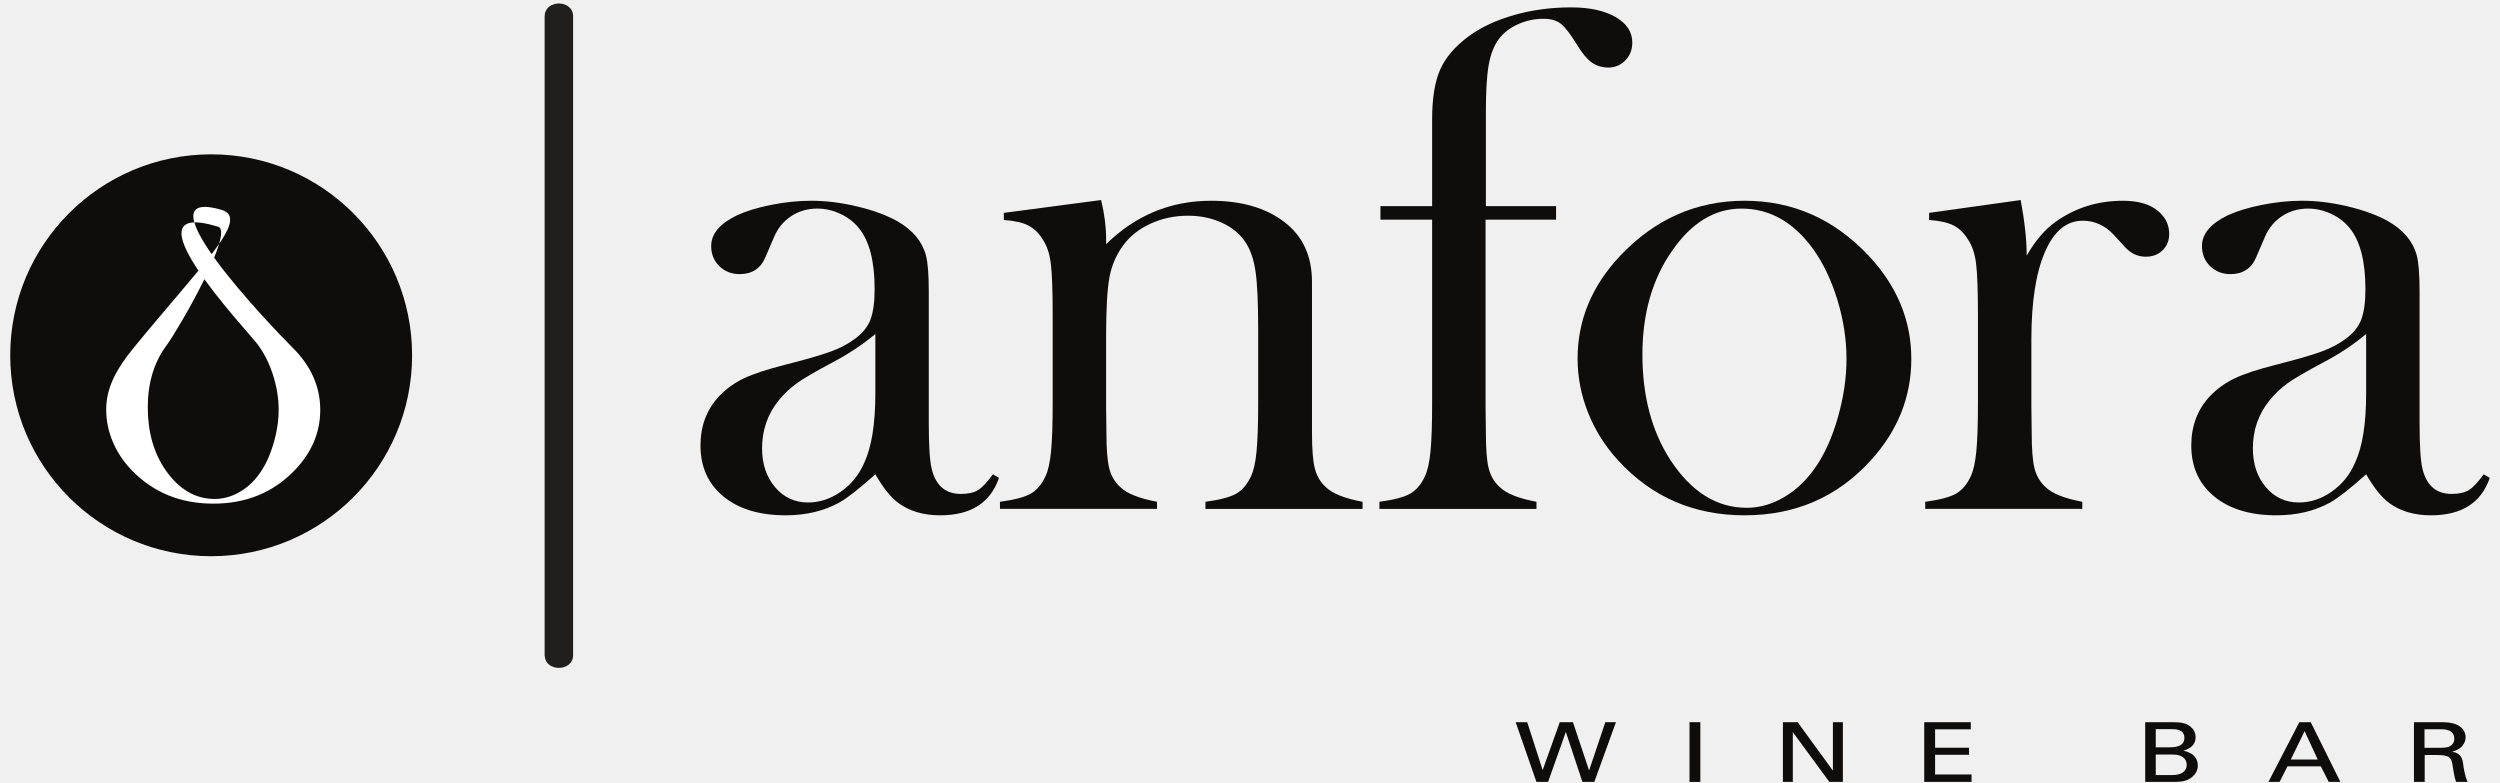
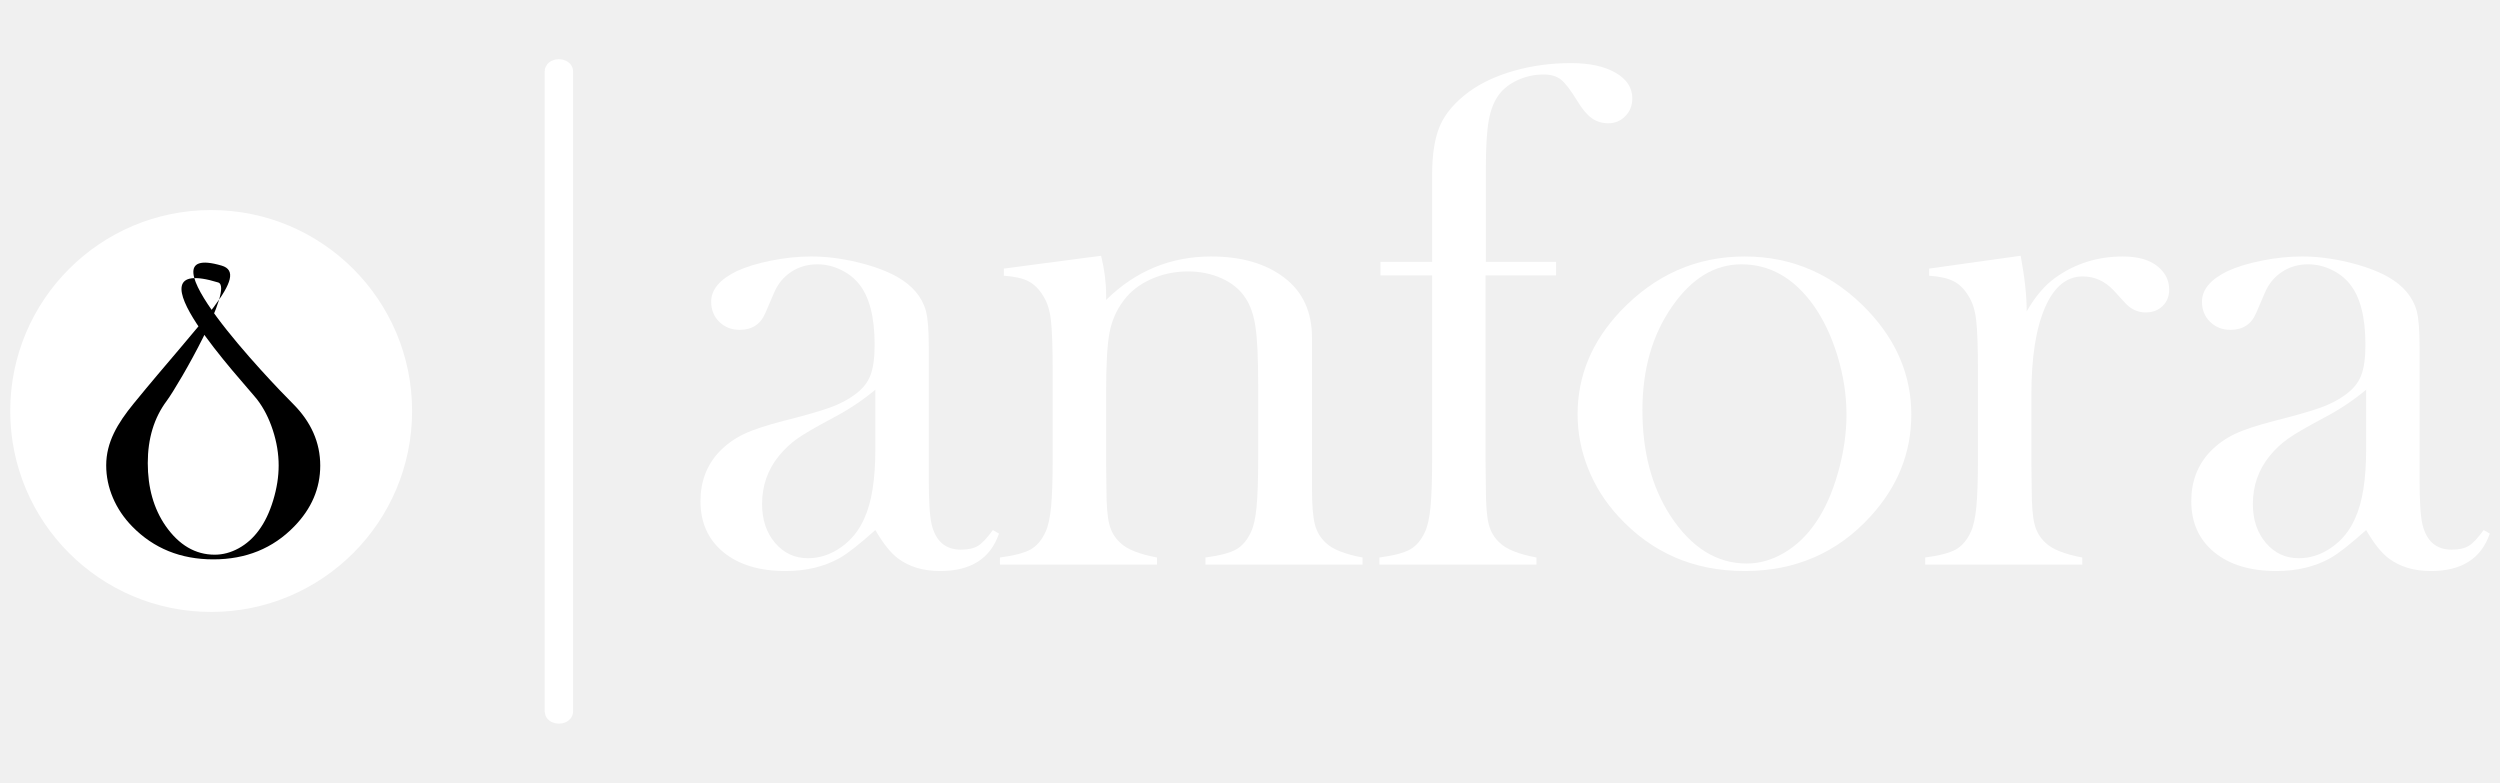
<svg xmlns="http://www.w3.org/2000/svg" xmlns:xlink="http://www.w3.org/1999/xlink" width="990" height="310" viewBox="0 0 792 248" version="1.1" id="svg2">
  <defs id="defs4">
    <g id="g6">
      <symbol overflow="visible" id="glyph0-0" style="overflow:visible">
        <path style="stroke:none" d="m 5.844,0 0,-117.312 46.922,0 0,117.312 z m 41.078,-5.844 0,-105.625 -35.234,0 0,105.625 z" id="path9" />
      </symbol>
      <symbol overflow="visible" id="glyph0-1" style="overflow:visible">
        <path style="stroke:none" d="" id="path12" />
      </symbol>
      <symbol overflow="visible" id="glyph0-2" style="overflow:visible">
        <path style="stroke:none" d="m 75.797,-8.344 1.469,0.859 c -2.062,6.023 -6.793,9.031 -14.188,9.031 -4.062,0 -7.445,-1.008 -10.141,-3.016 -1.773,-1.312 -3.605,-3.602 -5.5,-6.875 -3.836,3.438 -6.727,5.703 -8.672,6.797 -3.73,2.062 -8.059,3.094 -12.984,3.094 -6.305,0 -11.305,-1.516 -15,-4.547 C 7.094,-6.039 5.25,-10.141 5.25,-15.297 c 0,-4.758 1.516,-8.742 4.547,-11.953 1.719,-1.77 3.691,-3.188 5.922,-4.25 2.238,-1.062 5.477,-2.133 9.719,-3.219 4.988,-1.258 8.672,-2.316 11.047,-3.172 2.375,-0.863 4.363,-1.898 5.969,-3.109 1.832,-1.312 3.094,-2.852 3.781,-4.625 0.688,-1.781 1.031,-4.25 1.031,-7.406 0,-6.695 -1.262,-11.594 -3.781,-14.688 -1.148,-1.438 -2.621,-2.582 -4.422,-3.438 -1.805,-0.863 -3.68,-1.297 -5.625,-1.297 -2.355,0 -4.449,0.605 -6.281,1.812 -1.836,1.199 -3.211,2.859 -4.125,4.984 l -2.141,4.984 c -1.148,2.688 -3.211,4.031 -6.188,4.031 -1.949,0 -3.586,-0.641 -4.906,-1.922 -1.312,-1.289 -1.969,-2.91 -1.969,-4.859 0,-2.926 2.062,-5.391 6.188,-7.391 2.227,-1.031 4.988,-1.875 8.281,-2.531 3.301,-0.664 6.523,-1 9.672,-1 3.551,0 7.242,0.461 11.078,1.375 3.844,0.918 7.055,2.094 9.641,3.531 3.719,2.117 6.035,4.867 6.953,8.25 0.457,1.719 0.688,4.609 0.688,8.672 l 0,31.797 c 0,5.387 0.227,9.055 0.688,11 0.977,4.074 3.328,6.109 7.047,6.109 1.781,0 3.172,-0.312 4.172,-0.938 1,-0.633 2.188,-1.898 3.562,-3.797 z M 47.438,-42.203 c -3.094,2.586 -6.5,4.852 -10.219,6.797 -4.188,2.23 -7.086,3.918 -8.688,5.062 -1.605,1.148 -3.062,2.523 -4.375,4.125 -2.699,3.324 -4.047,7.195 -4.047,11.609 0,3.781 1.047,6.906 3.141,9.375 2.094,2.461 4.742,3.688 7.953,3.688 2.801,0 5.445,-0.875 7.938,-2.625 2.5,-1.75 4.379,-4.082 5.641,-7 1.77,-3.844 2.656,-9.398 2.656,-16.672 z" id="path15" />
      </symbol>
      <symbol overflow="visible" id="glyph0-3" style="overflow:visible">
        <path style="stroke:none" d="m 26.734,-74.516 c 0.801,3.324 1.203,6.418 1.203,9.281 l 0,1.375 c 7.102,-6.988 15.551,-10.484 25.344,-10.484 7.332,0 13.234,1.719 17.703,5.156 4.414,3.387 6.625,8.199 6.625,14.438 l 0,36.438 c 0,3.898 0.227,6.75 0.688,8.562 0.457,1.805 1.344,3.305 2.656,4.5 1.602,1.555 4.555,2.73 8.859,3.531 l 0,1.719 -37.906,0 0,-1.719 c 3.438,-0.457 5.898,-1.102 7.391,-1.938 1.488,-0.832 2.691,-2.25 3.609,-4.25 0.633,-1.32 1.078,-3.312 1.328,-5.969 0.258,-2.664 0.391,-6.492 0.391,-11.484 l 0,-18.219 c 0,-6.238 -0.215,-10.816 -0.641,-13.734 -0.43,-2.926 -1.246,-5.281 -2.453,-7.062 -1.312,-2 -3.203,-3.555 -5.672,-4.672 -2.461,-1.125 -5.18,-1.688 -8.156,-1.688 -3.211,0 -6.203,0.633 -8.984,1.891 -2.781,1.262 -4.977,2.98 -6.578,5.156 -1.719,2.293 -2.852,4.887 -3.391,7.781 -0.543,2.898 -0.812,7.695 -0.812,14.391 l 0,16.844 0.078,6.359 c 0,3.898 0.227,6.75 0.688,8.562 0.457,1.805 1.348,3.305 2.672,4.5 1.602,1.555 4.551,2.73 8.844,3.531 l 0,1.719 -37.891,0 0,-1.719 c 3.438,-0.457 5.898,-1.102 7.391,-1.938 1.488,-0.832 2.691,-2.25 3.609,-4.25 0.625,-1.32 1.066,-3.312 1.328,-5.969 0.258,-2.664 0.391,-6.52 0.391,-11.562 l 0,-21.234 c 0,-5.895 -0.148,-10.031 -0.438,-12.406 -0.281,-2.383 -0.914,-4.32 -1.891,-5.812 -0.969,-1.602 -2.141,-2.758 -3.516,-3.469 -1.375,-0.719 -3.355,-1.164 -5.938,-1.344 l 0,-1.719 z" id="path18" />
      </symbol>
      <symbol overflow="visible" id="glyph0-4" style="overflow:visible">
        <path style="stroke:none" d="m 27.938,-69.781 0,44.938 0.078,6.531 c 0,3.898 0.227,6.75 0.688,8.562 0.457,1.805 1.348,3.305 2.672,4.5 1.602,1.555 4.551,2.73 8.844,3.531 l 0,1.719 -37.891,0 0,-1.719 c 3.438,-0.457 5.898,-1.102 7.391,-1.938 1.488,-0.832 2.691,-2.25 3.609,-4.25 0.625,-1.32 1.066,-3.312 1.328,-5.969 0.258,-2.664 0.391,-6.52 0.391,-11.562 l 0,-44.344 -12.469,0 0,-3.266 12.469,0 0,-20.969 c 0,-5.039 0.641,-9.02 1.922,-11.938 1.289,-2.926 3.598,-5.625 6.922,-8.094 2.977,-2.176 6.629,-3.879 10.953,-5.109 C 39.176,-120.383 43.75,-121 48.562,-121 c 4.469,0 8.047,0.777 10.734,2.328 2.695,1.543 4.047,3.602 4.047,6.172 0,1.719 -0.562,3.152 -1.688,4.297 -1.117,1.148 -2.477,1.719 -4.078,1.719 -1.543,0 -2.887,-0.41 -4.031,-1.234 -1.148,-0.832 -2.293,-2.195 -3.438,-4.094 -1.605,-2.633 -2.922,-4.363 -3.953,-5.188 -1.031,-0.832 -2.438,-1.25 -4.219,-1.25 -2.18,0 -4.242,0.445 -6.188,1.328 -1.949,0.887 -3.465,2.047 -4.547,3.484 -1.211,1.605 -2.043,3.711 -2.5,6.312 -0.461,2.605 -0.688,6.371 -0.688,11.297 l 0,22.781 16.938,0 0,3.266 z" id="path21" />
      </symbol>
      <symbol overflow="visible" id="glyph0-5" style="overflow:visible">
        <path style="stroke:none" d="m 5.25,-36.266 c 0,-9.281 3.438,-17.562 10.312,-24.844 8.363,-8.82 18.359,-13.234 29.984,-13.234 11.633,0 21.602,4.414 29.906,13.234 6.875,7.336 10.312,15.641 10.312,24.922 0,9.168 -3.266,17.336 -9.797,24.5 -8.023,8.824 -18.164,13.234 -30.422,13.234 -12.262,0 -22.43,-4.41 -30.5,-13.234 C 11.891,-15.125 9.469,-18.961 7.781,-23.203 6.094,-27.441 5.25,-31.797 5.25,-36.266 z m 15.641,-0.953 c 0,9.969 2.234,18.422 6.703,25.359 5.039,7.73 11.195,11.594 18.469,11.594 3.094,0 6.098,-0.859 9.016,-2.578 2.926,-1.719 5.453,-4.125 7.578,-7.219 2.227,-3.207 4.031,-7.227 5.406,-12.062 1.375,-4.844 2.062,-9.531 2.062,-14.062 0,-4.695 -0.73,-9.438 -2.188,-14.219 -1.461,-4.781 -3.422,-8.891 -5.891,-12.328 -4.699,-6.477 -10.453,-9.719 -17.266,-9.719 -6.48,0 -12.07,3.414 -16.766,10.234 -4.75,6.812 -7.125,15.148 -7.125,25 z" id="path24" />
      </symbol>
      <symbol overflow="visible" id="glyph0-6" style="overflow:visible">
        <path style="stroke:none" d="m 26.812,-61.109 c 2.062,-3.602 4.383,-6.32 6.969,-8.156 4.75,-3.383 10.16,-5.078 16.234,-5.078 3.727,0 6.566,0.836 8.516,2.5 1.77,1.492 2.656,3.324 2.656,5.5 0,1.605 -0.531,2.922 -1.594,3.953 -1.055,1.031 -2.414,1.547 -4.078,1.547 -1.949,0 -3.637,-0.801 -5.062,-2.406 l -2.672,-2.922 c -2.117,-2.238 -4.605,-3.359 -7.469,-3.359 -3.898,0 -6.934,2.523 -9.109,7.562 -2.18,5.043 -3.266,12.062 -3.266,21.062 l 0,16.062 0.078,6.531 c 0,3.898 0.227,6.75 0.688,8.562 0.457,1.805 1.348,3.305 2.672,4.5 1.602,1.555 4.551,2.73 8.844,3.531 l 0,1.719 -37.891,0 0,-1.719 c 3.438,-0.457 5.898,-1.102 7.391,-1.938 1.488,-0.832 2.691,-2.25 3.609,-4.25 0.625,-1.32 1.066,-3.312 1.328,-5.969 0.258,-2.664 0.391,-6.52 0.391,-11.562 l 0,-21.234 c 0,-5.895 -0.148,-10.031 -0.438,-12.406 -0.281,-2.383 -0.914,-4.32 -1.891,-5.812 -0.969,-1.602 -2.141,-2.758 -3.516,-3.469 -1.375,-0.719 -3.355,-1.164 -5.938,-1.344 l 0,-1.719 22.094,-3.094 c 0.969,5.219 1.453,9.688 1.453,13.406 z" id="path27" />
      </symbol>
      <symbol overflow="visible" id="glyph1-0" style="overflow:visible">
        <path style="stroke:none" d="m 0,0 12.281,0 0,-13.969 -12.375,0 0,13.969 z m 6.156,-7.906 -4.125,-5.031 8.125,0 -4.062,4.969 z m 0.719,0.938 4.156,-5.078 -0.141,-0.016 0,10.156 0.141,-0.031 -4.125,-5.047 z M 2,-1 l 4.094,-4.984 4.062,4.953 -8.125,0 z m -0.859,-11.047 4.125,5.062 -4.125,5.047 0.156,0.031 0,-10.156 z" id="path30" />
      </symbol>
      <symbol overflow="visible" id="glyph1-1" style="overflow:visible">
        <path style="stroke:none" d="m 0.094,-14.391 5,14.391 2.812,0 4.375,-12.297 -0.172,0 L 16.188,0 l 2.875,0 5.219,-14.406 -2.562,0 -4,11.891 0.172,0.047 -3.984,-11.938 -3.188,0 L 6.516,-2.609 6.688,-2.562 2.875,-14.406 l -2.781,0 z" id="path33" />
      </symbol>
      <symbol overflow="visible" id="glyph1-2" style="overflow:visible">
        <path style="stroke:none" d="m 2.141,0 2.516,0 0,-14.406 -2.609,0 0,14.406 z" id="path36" />
      </symbol>
      <symbol overflow="visible" id="glyph1-3" style="overflow:visible">
        <path style="stroke:none" d="m 2.312,0 2.297,0 0,-12.219 L 4.469,-12.203 13.422,0 16.688,0 l 0,-14.406 -2.406,0 0,11.891 0.141,-0.016 -8.656,-11.875 -3.547,0 0,14.406 z" id="path39" />
      </symbol>
      <symbol overflow="visible" id="glyph1-4" style="overflow:visible">
        <path style="stroke:none" d="m 1.859,0 11.312,0 0,-1.797 -8.797,0 0,-4.734 8.188,0 0,-1.703 -8.188,0 0,-4.453 8.609,0 0,-1.719 -11.234,0 L 1.75,0 z" id="path42" />
      </symbol>
      <symbol overflow="visible" id="glyph1-5" style="overflow:visible">
        <path style="stroke:none" d="" id="path45" />
      </symbol>
      <symbol overflow="visible" id="glyph1-6" style="overflow:visible">
        <path style="stroke:none" d="m 2.312,0 6.422,0 c 1.391,0 2.812,0 4.031,-0.656 0.578,-0.312 2.141,-1.328 2.141,-3.281 0,-2.75 -2.562,-3.375 -3.484,-3.594 0.75,-0.234 2.953,-0.875 2.953,-3.234 0,-1.141 -0.516,-2 -1.266,-2.594 -1.094,-0.875 -2.344,-1.047 -4.5,-1.047 l -6.391,0 0,14.406 z m 2.375,-12.734 3.516,0 c 1.344,0 3.469,-0.031 3.469,2.141 0,2.266 -2.734,2.25 -3.562,2.25 l -3.344,0 0,-4.391 z m 0,6.141 4.266,0 c 2.156,0 3.281,1.047 3.281,2.469 0,1.656 -1.453,2.469 -3.375,2.469 l -4.094,0 0,-4.938 z" id="path48" />
      </symbol>
      <symbol overflow="visible" id="glyph1-7" style="overflow:visible">
        <path style="stroke:none" d="m 0.219,0 2.562,0 1.906,-3.75 8.047,0 1.906,3.75 2.812,0 -7.156,-14.406 -2.75,0 L 0.094,0 z m 8.516,-12.422 3.25,7.031 -6.5,0 3.422,-7.031 z" id="path51" />
      </symbol>
      <symbol overflow="visible" id="glyph1-8" style="overflow:visible">
        <path style="stroke:none" d="m 2.094,0 2.5,0 0,-6.484 3,0 c 2.953,0 3.469,0.578 3.75,2.656 C 11.516,-2.734 11.766,-0.969 12.172,0 L 14.938,0 c -0.688,-1.609 -0.859,-2.844 -1.094,-4.531 -0.25,-1.797 -1.078,-2.438 -2.641,-2.781 0.422,-0.094 1.25,-0.297 2,-0.906 0.781,-0.641 1.266,-1.562 1.266,-2.578 0,-1.141 -0.656,-2.266 -1.969,-2.938 C 11.203,-14.406 9.297,-14.406 8.391,-14.406 L 2,-14.406 2,0 z m 2.375,-12.703 3.859,0 c 0.969,0 3.406,-0.016 3.406,2.312 0,1.188 -0.828,1.688 -1.172,1.844 C 9.906,-8.219 8.594,-8.219 8.328,-8.219 l -3.781,0 0,-4.484 z" id="path54" />
      </symbol>
    </g>
  </defs>
-   <g id="surface1" transform="matrix(1.313089,0,0,1.313089,-140,-238.5883)">
-     <path style="fill:#0f0c0c;fill-opacity:1;fill-rule:evenodd;stroke:none" d="m 206.043,267.414 c 0,26.773 -21.703,48.48 -48.48,48.48 -26.773,0 -48.477,-21.707 -48.477,-48.48 0,-26.773 21.703,-48.48 48.477,-48.48 26.777,0 48.48,21.707 48.48,48.48" id="path57" />
-     <path style="fill:#ffffff;fill-opacity:1;fill-rule:nonzero;stroke:none" d="m 142.27,279.941 c 0,5.977 1.43,11.035 4.297,15.188 3.234,4.633 7.184,6.953 11.852,6.953 1.984,0 3.914,-0.52 5.785,-1.547 1.875,-1.031 3.492,-2.469 4.852,-4.324 1.43,-1.922 2.59,-4.336 3.469,-7.234 0.883,-2.898 1.324,-5.703 1.324,-8.418 0,-2.812 -0.469,-5.652 -1.406,-8.52 -0.938,-2.867 -2.195,-5.328 -3.777,-7.387 -3.012,-3.879 -32.695,-35.398 -9.414,-28.25 3.945,1.211 -9.395,24.477 -12.406,28.559 -3.051,4.082 -4.574,9.078 -4.574,14.98 m -10.031,0.59 c 0,-5.566 2.719,-10.121 6.613,-14.895 16.125,-19.773 28.34,-31.223 21.223,-33.301 -20.691,-6.051 11.863,28.008 17.191,33.301 4.406,4.398 6.613,9.379 6.613,14.949 0,5.496 -2.098,10.395 -6.285,14.691 -5.145,5.293 -11.645,7.934 -19.508,7.934 -7.863,0 -14.387,-2.641 -19.566,-7.934 -2.02,-2.062 -3.57,-4.367 -4.656,-6.906 -1.082,-2.543 -1.625,-5.156 -1.625,-7.84" id="path59" />
+   <g id="surface1" transform="matrix(1.313089,0,0,1.313089,-140,-220.9347)">
+     <path style="fill:#ffffff;fill-opacity:1;fill-rule:evenodd;stroke:none" d="m 206.043,267.414 c 0,26.773 -21.703,48.48 -48.48,48.48 -26.773,0 -48.477,-21.707 -48.477,-48.48 0,-26.773 21.703,-48.48 48.477,-48.48 26.777,0 48.48,21.707 48.48,48.48" id="path57" />
+     <path style="fill:#000000;fill-opacity:1;fill-rule:nonzero;stroke:none" d="m 142.27,279.941 c 0,5.977 1.43,11.035 4.297,15.188 3.234,4.633 7.184,6.953 11.852,6.953 1.984,0 3.914,-0.52 5.785,-1.547 1.875,-1.031 3.492,-2.469 4.852,-4.324 1.43,-1.922 2.59,-4.336 3.469,-7.234 0.883,-2.898 1.324,-5.703 1.324,-8.418 0,-2.812 -0.469,-5.652 -1.406,-8.52 -0.938,-2.867 -2.195,-5.328 -3.777,-7.387 -3.012,-3.879 -32.695,-35.398 -9.414,-28.25 3.945,1.211 -9.395,24.477 -12.406,28.559 -3.051,4.082 -4.574,9.078 -4.574,14.98 m -10.031,0.59 c 0,-5.566 2.719,-10.121 6.613,-14.895 16.125,-19.773 28.34,-31.223 21.223,-33.301 -20.691,-6.051 11.863,28.008 17.191,33.301 4.406,4.398 6.613,9.379 6.613,14.949 0,5.496 -2.098,10.395 -6.285,14.691 -5.145,5.293 -11.645,7.934 -19.508,7.934 -7.863,0 -14.387,-2.641 -19.566,-7.934 -2.02,-2.062 -3.57,-4.367 -4.656,-6.906 -1.082,-2.543 -1.625,-5.156 -1.625,-7.84" id="path59" />
    <g style="fill:#211e1e;fill-opacity:1" id="g61">
      <use xlink:href="#glyph0-1" x="226.357" y="304.479" id="use63" width="792" height="612" />
    </g>
-     <g style="fill:#0f0c0c;fill-opacity:1" id="g65">
-       <use xlink:href="#glyph0-2" x="270.37" y="304.479" id="use67" width="792" height="612" />
-       <use xlink:href="#glyph0-3" x="345.544" y="304.479" id="use69" width="792" height="612" />
+     <g style="fill:#ffffff;fill-opacity:1" id="g65">
+       <use xlink:href="#glyph0-2" x="270.37" y="304.479" id="use67" width="792" height="612" style="fill:#ffffff;fill-opacity:1" />
+       <use xlink:href="#glyph0-3" x="345.544" y="304.479" id="use69" width="792" height="612" style="fill:#ffffff;fill-opacity:1" />
    </g>
-     <g style="fill:#0f0c0c;fill-opacity:1" id="g71">
-       <use xlink:href="#glyph0-4" x="437.091" y="304.479" id="use73" width="792" height="612" />
-       <use xlink:href="#glyph0-5" x="481.984" y="304.479" id="use75" width="792" height="612" />
+     <g style="fill:#ffffff;fill-opacity:1" id="g71">
+       <use xlink:href="#glyph0-4" x="437.091" y="304.479" id="use73" width="792" height="612" style="fill:#ffffff;fill-opacity:1" />
+       <use xlink:href="#glyph0-5" x="481.984" y="304.479" id="use75" width="792" height="612" style="fill:#ffffff;fill-opacity:1" />
    </g>
-     <g style="fill:#0f0c0c;fill-opacity:1" id="g77">
-       <use xlink:href="#glyph0-6" x="568.778" y="304.479" id="use79" width="792" height="612" />
-       <use xlink:href="#glyph0-2" x="630.044" y="304.479" id="use81" width="792" height="612" />
-     </g>
-     <g style="fill:#0f0c0c;fill-opacity:1" id="g83">
-       <use xlink:href="#glyph1-1" x="472.207" y="370.342" id="use85" width="792" height="612" />
-       <use xlink:href="#glyph1-2" x="512.19" y="370.342" id="use87" width="792" height="612" />
-       <use xlink:href="#glyph1-3" x="534.549" y="370.342" id="use89" width="792" height="612" />
-       <use xlink:href="#glyph1-4" x="569.113" y="370.342" id="use91" width="792" height="612" />
-       <use xlink:href="#glyph1-5" x="599.601" y="370.342" id="use93" width="792" height="612" />
-       <use xlink:href="#glyph1-6" x="621.961" y="370.342" id="use95" width="792" height="612" />
-       <use xlink:href="#glyph1-7" x="653.815" y="370.342" id="use97" width="792" height="612" />
-       <use xlink:href="#glyph1-8" x="687.013" y="370.342" id="use99" width="792" height="612" />
+     <g style="fill:#ffffff;fill-opacity:1" id="g77">
+       <use xlink:href="#glyph0-6" x="568.778" y="304.479" id="use79" width="792" height="612" style="fill:#ffffff;fill-opacity:1" />
+       <use xlink:href="#glyph0-2" x="630.044" y="304.479" id="use81" width="792" height="612" style="fill:#ffffff;fill-opacity:1" />
    </g>
    <path style="fill:#211e1e;fill-opacity:1;fill-rule:nonzero;stroke:none" d="m 241.449,340.344 c -0.512,0 -0.93,-0.207 -0.93,-0.465 l 0,-154.379 c 0,-0.254 0.418,-0.465 0.93,-0.465 0.516,0 0.934,0.211 0.934,0.465 l 0,154.379 c 0,0.258 -0.418,0.465 -0.934,0.465" id="path101" />
-     <path style="fill:none;stroke:#211e1e;stroke-width:5;stroke-linecap:butt;stroke-linejoin:miter;stroke-miterlimit:10;stroke-opacity:1" d="M -0.001,-0.002 C -0.513,-0.002 -0.931,0.205 -0.931,0.463 l 0,154.379 c 0,0.254 0.418,0.465 0.93,0.465 0.516,0 0.934,-0.211 0.934,-0.465 l 0,-154.379 c 0,-0.258 -0.418,-0.465 -0.934,-0.465 z" transform="matrix(1,0,0,-1,241.4507,340.3418)" id="path103" />
+     <path style="fill:none;stroke:#ffffff;stroke-width:5;stroke-linecap:butt;stroke-linejoin:miter;stroke-miterlimit:10;stroke-opacity:1" d="M -0.001,-0.002 C -0.513,-0.002 -0.931,0.205 -0.931,0.463 l 0,154.379 c 0,0.254 0.418,0.465 0.93,0.465 0.516,0 0.934,-0.211 0.934,-0.465 l 0,-154.379 c 0,-0.258 -0.418,-0.465 -0.934,-0.465 z" transform="matrix(1,0,0,-1,241.4507,340.3418)" id="path103" />
  </g>
</svg>
